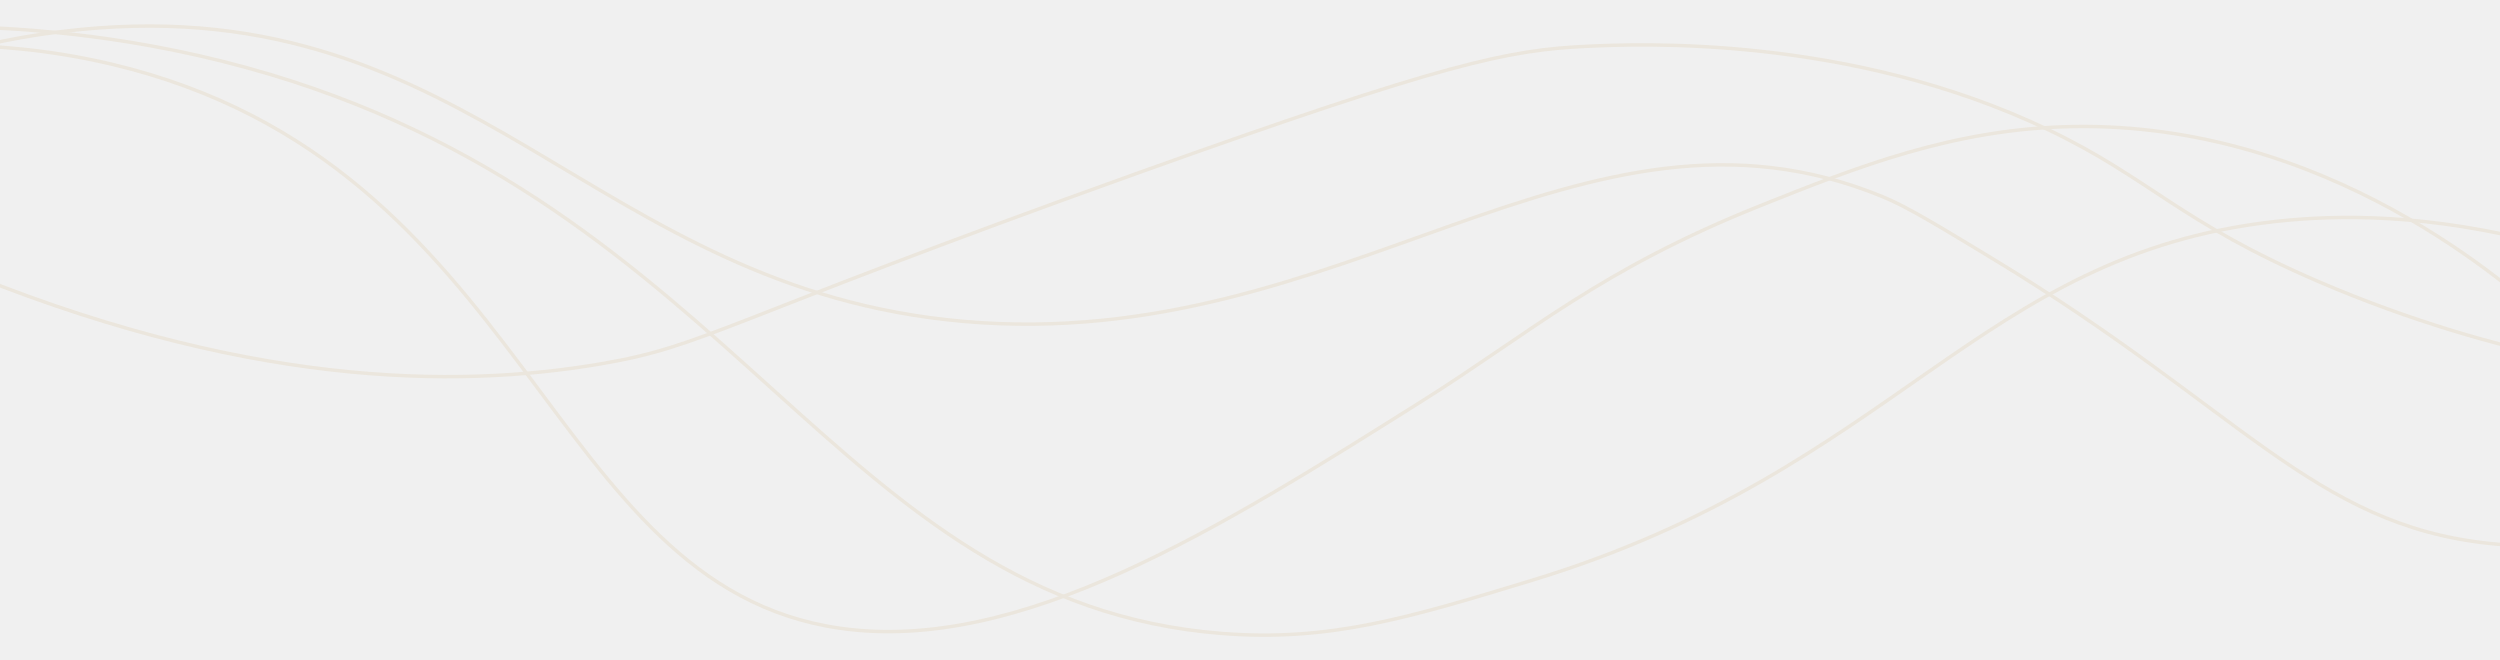
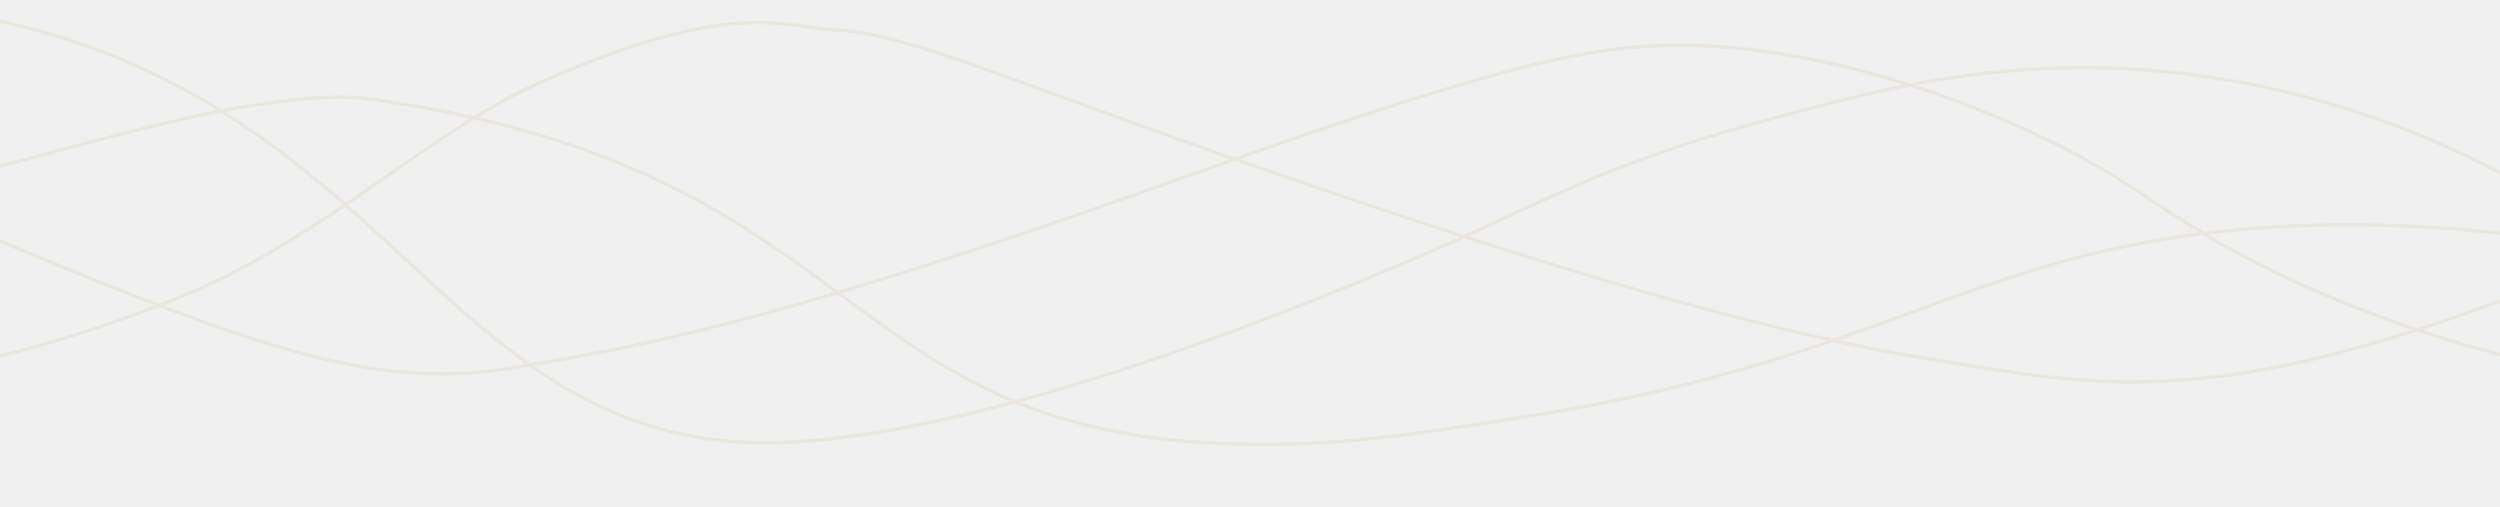
- <svg xmlns="http://www.w3.org/2000/svg" width="1440" height="380" viewBox="0 0 1440 380" fill="none">
-   <g clip-path="url(#clip0_543_250)">
-     <path d="M-26.76 26.11C-5.361 26.303 27.159 28.133 64.368 36.986C306.712 94.647 312.959 337.254 483.773 361.851C587.428 376.772 702.995 304.058 819.188 230.941C881.616 191.66 921.536 155.364 1014.07 118.421C1069.47 96.302 1125.19 74.061 1194.13 72.887C1339.43 70.418 1444.99 163.236 1473 189.532" stroke="#EBE6DD" stroke-width="2" stroke-miterlimit="10" />
-     <path d="M-29.904 31.296C-12.886 26.506 13.299 20.246 45.852 17.023C272.935 -5.463 341.028 166.505 555.287 185.147C774.893 204.254 910.333 41.594 1084.49 113.344C1098.25 119.019 1114.89 129.088 1148.16 149.246C1290.16 235.243 1332.41 302.134 1433.62 312.992C1449.14 314.655 1462.18 314.594 1470.95 314.252" stroke="#EBE6DD" stroke-width="2" stroke-miterlimit="10" />
-     <path d="M-32 15.244C4.133 15.577 68.789 18.764 142.569 39.114C425.174 117.055 480.411 347.184 703.607 364.855C765.804 369.776 811.477 355.862 882.568 334.207C1092.13 270.364 1139.21 146.582 1310.76 127.554C1346.01 123.64 1398.85 122.791 1466.66 140.838" stroke="#EBE6DD" stroke-width="2" stroke-miterlimit="10" />
-     <path d="M-29.904 152.599C139.318 223.491 262.681 223.763 345.585 209.665C406.772 199.262 411.998 186.802 656.296 99.334C832.908 36.103 868.886 28.748 914.307 26.655C942.206 25.368 1065.03 19.702 1180 74.816C1238.73 102.968 1255.03 127.626 1335.91 162.38C1390.01 185.629 1438.22 198.448 1469.86 205.558" stroke="#EBE6DD" stroke-width="2" stroke-miterlimit="10" />
+ <svg xmlns="http://www.w3.org/2000/svg" width="1440" height="292" viewBox="0 0 1440 292" fill="none">
+   <g clip-path="url(#clip0_582_83)">
+     <mask id="mask0_582_83" style="mask-type:luminance" maskUnits="userSpaceOnUse" x="0" y="0" width="1440" height="292">
+       <path d="M1440 0H0V292H1440V0Z" fill="white" />
+     </mask>
+     <g mask="url(#mask0_582_83)">
+       <path d="M-26.999 7C-5.597 7.132 -64.215 0.944 -27 7C215.383 46.442 247.16 237.175 418.001 254C521.673 264.207 702.873 197.125 819.085 147.111C881.523 120.241 921.449 95.414 1014 70.144C1069.41 55.014 1125.14 39.8 1194.09 38.997C1339.41 37.308 1444.99 100.799 1473 118.786" stroke="#EBE6DD" stroke-width="2" stroke-miterlimit="10" />
+       <path d="M-38 102.369C-1.859 102.544 142.203 46.661 216 57.361C498.669 98.345 480.527 246.187 703.774 255.479C765.985 258.067 811.668 250.75 882.775 239.363C1092.38 205.793 1139.48 140.704 1311.06 130.699C1346.32 128.641 1399.17 128.194 1467 137.684" stroke="#EBE6DD" stroke-width="2" stroke-miterlimit="10" />
+       <path d="M-26 128C143.249 198.922 213.083 225.811 296 211.707C357.197 201.299 433.664 191.015 678 103.509C854.64 40.251 908.572 28.378 954 26.284C981.903 24.997 1065.11 25.771 1180.09 80.908C1238.83 109.073 1255.14 133.741 1336.03 168.51C1390.14 191.769 1438.36 204.594 1470 211.707" stroke="#EBE6DD" stroke-width="2" stroke-miterlimit="10" />
+       <path d="M1470 161.744C1300.75 229.172 1226.92 225.525 1144 212.115C1082.8 202.221 1006.34 192.443 762 109.249C585.36 49.109 525.428 19.106 480 17.116C452.097 15.891 420.988 -2.515 306 49.905C247.261 76.682 184.864 137.992 103.971 171.047C49.862 193.16 1.645 205.353 -30 212.115" stroke="#EBE6DD" stroke-width="2" stroke-miterlimit="10" />
+     </g>
  </g>
  <defs>
-     <clipPath id="clip0_543_250">
-       <rect width="1440" height="380" fill="white" />
+     <clipPath id="clip0_582_83">
+       <rect width="1440" height="292" fill="white" />
    </clipPath>
  </defs>
</svg>
